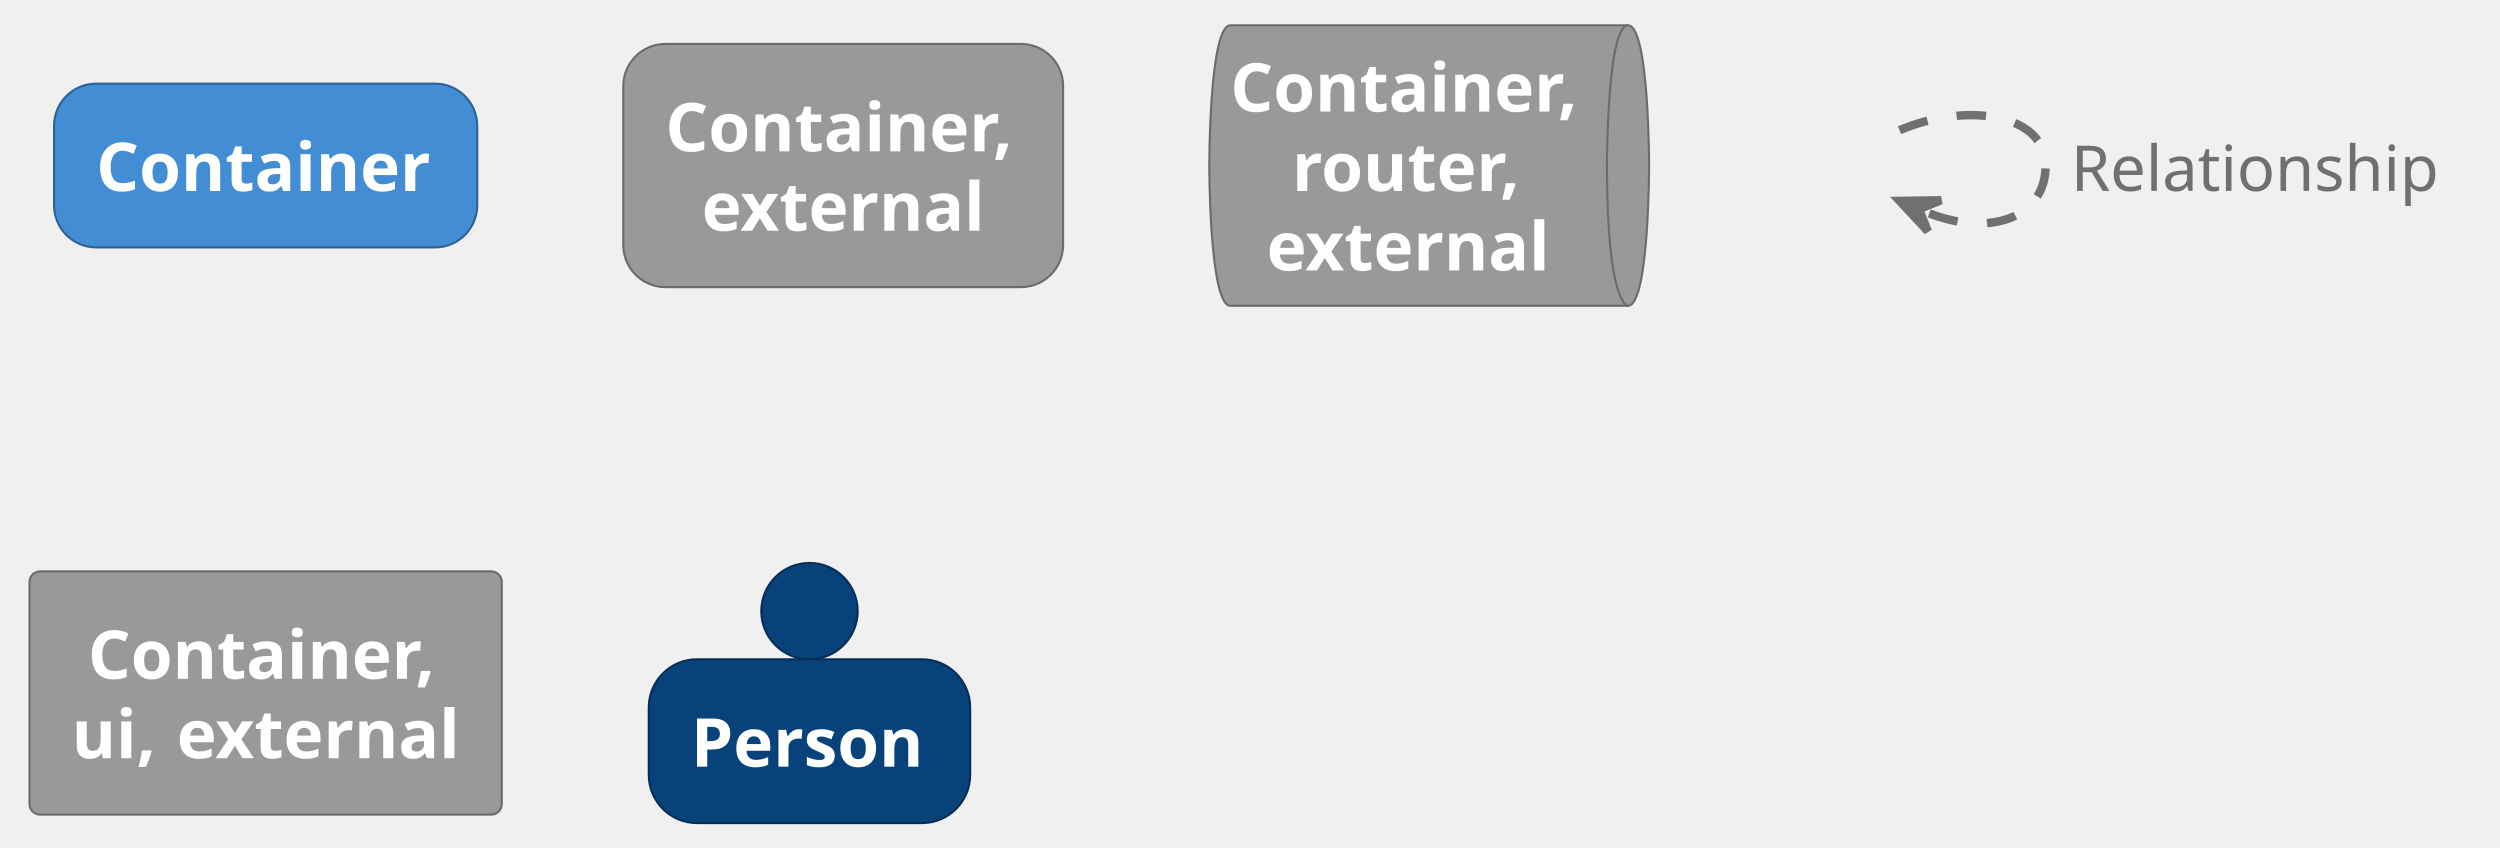
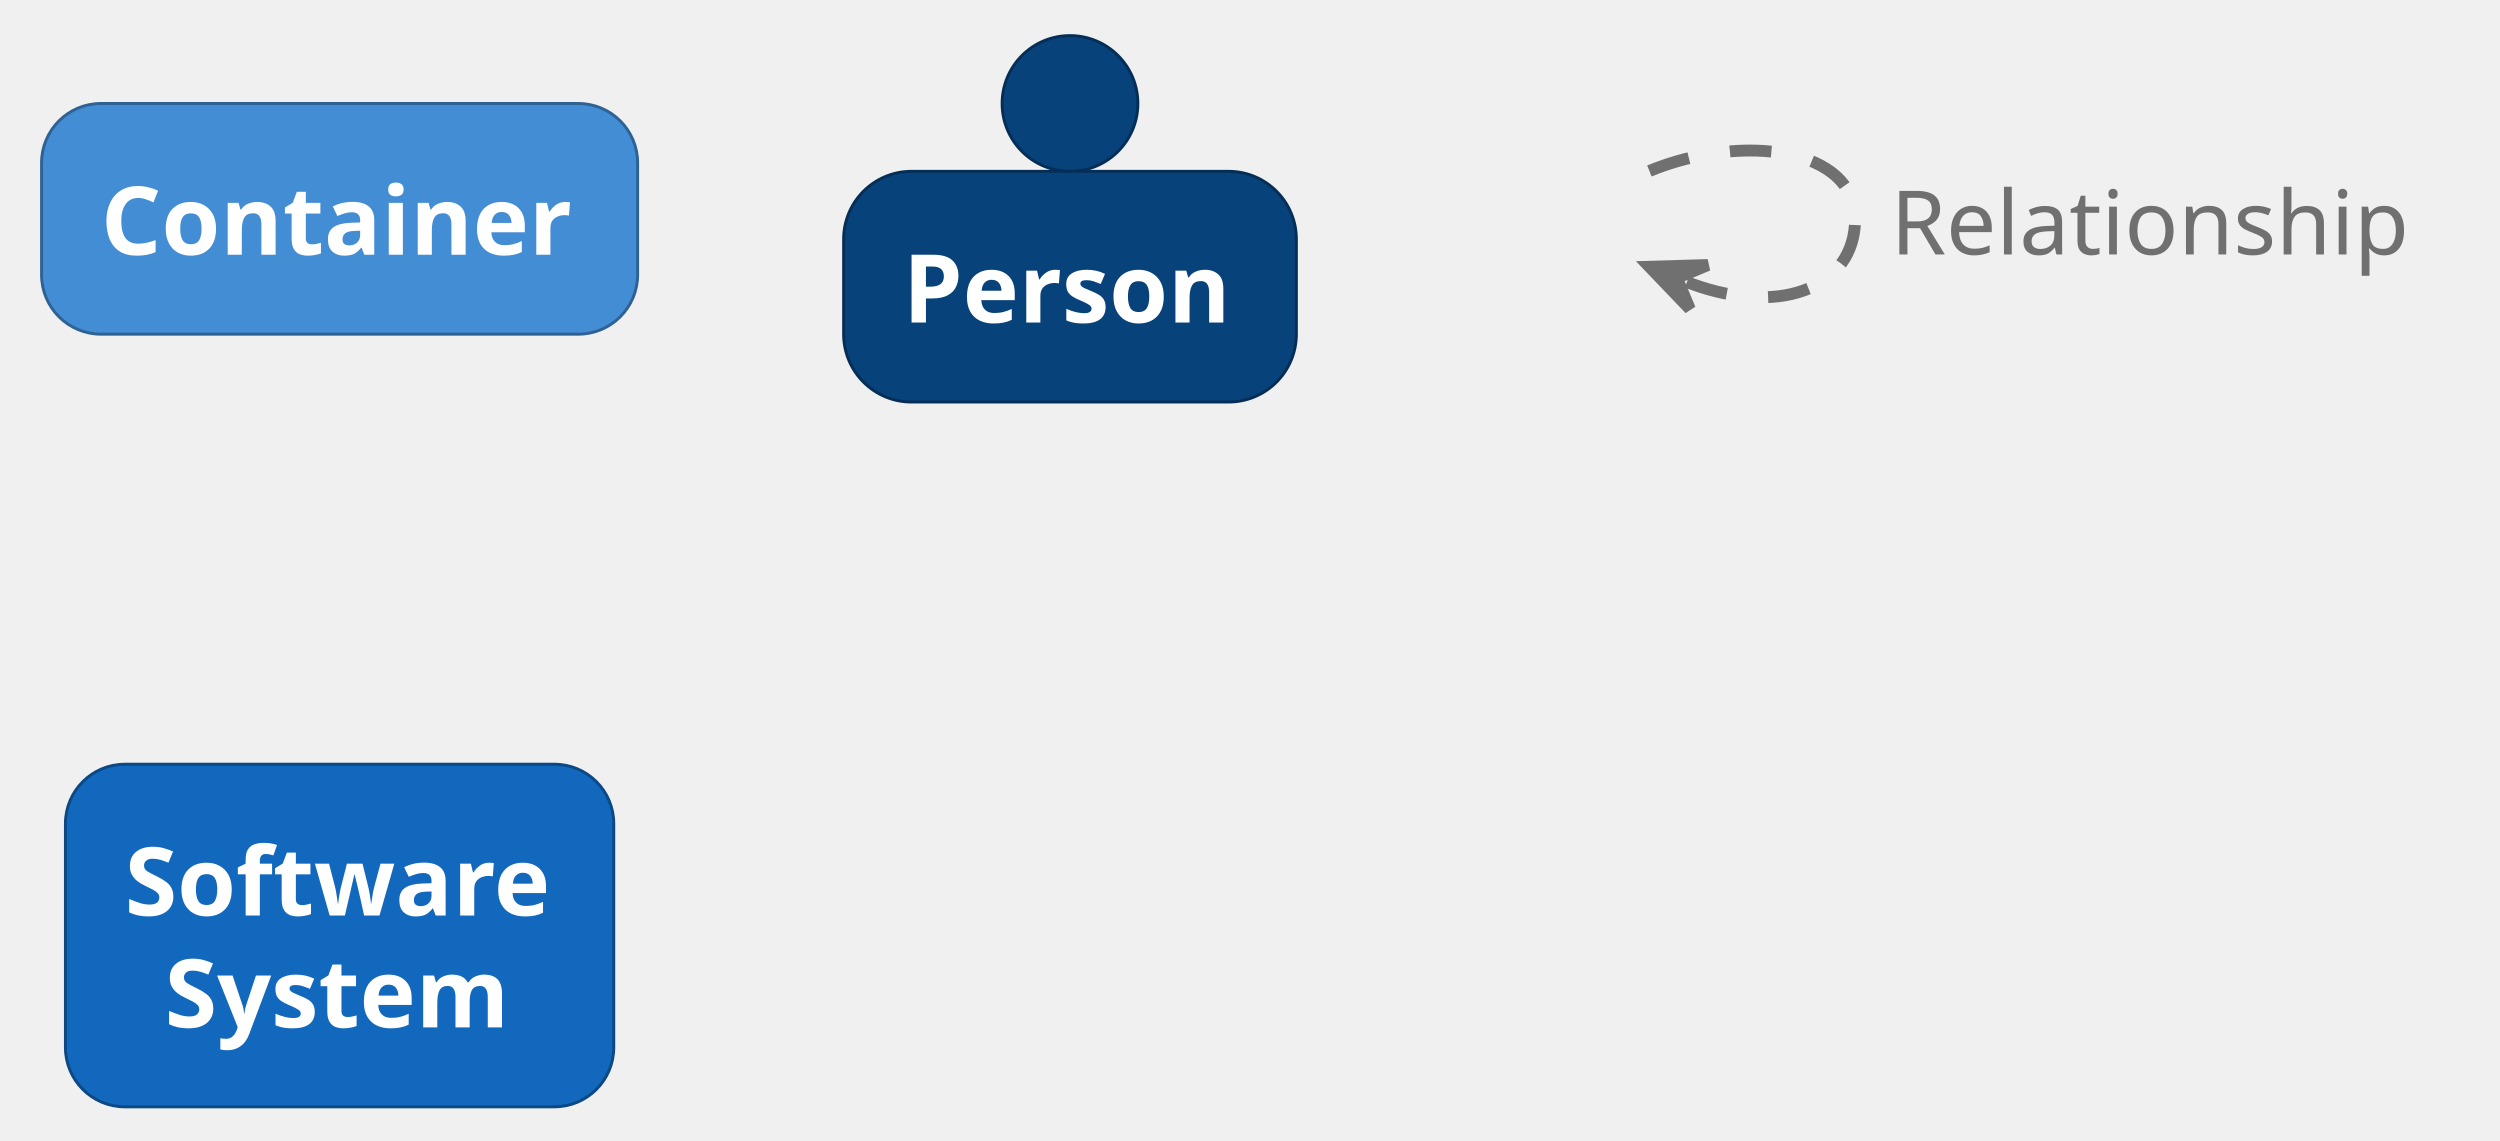
- <svg xmlns="http://www.w3.org/2000/svg" contentStyleType="text/css" data-diagram-type="DESCRIPTION" height="201px" preserveAspectRatio="none" style="width:593px;height:201px;background:#FFFFFF;" version="1.1" viewBox="0 0 593 201" width="593px" zoomAndPan="magnify">
+ <svg xmlns="http://www.w3.org/2000/svg" contentStyleType="text/css" data-diagram-type="DESCRIPTION" height="192px" preserveAspectRatio="none" style="width:421px;height:192px;background:#FFFFFF;" version="1.1" viewBox="0 0 421 192" width="421px" zoomAndPan="magnify">
  <defs />
  <g>
    <g class="entity" data-entity="..Container" data-source-line="24" data-uid="ent0002" id="entity_..Container">
-       <rect fill="#438DD5" height="38.844" rx="10" ry="10" style="stroke:#2E6295;stroke-width:0.5;" width="100.375" x="12.82" y="19.84" />
-       <text fill="#FFFFFF" font-family="sans-serif" font-size="16" font-weight="bold" lengthAdjust="spacing" textLength="80.375" x="22.82" y="45.309">Container</text>
+       <rect fill="#438DD5" height="38.844" rx="10" ry="10" style="stroke:#2E6295;stroke-width:0.5;" width="100.375" x="7" y="17.43" />
+       <text fill="#FFFFFF" font-family="sans-serif" font-size="16" font-weight="bold" lengthAdjust="spacing" textLength="80.375" x="17" y="42.899">Container</text>
    </g>
-     <g class="entity" data-entity="..Container. external" data-source-line="32" data-uid="ent0003" id="entity_..Container. external">
-       <rect fill="#999999" height="57.688" rx="10" ry="10" style="stroke:#6B6B6B;stroke-width:0.5;" width="104.328" x="147.84" y="10.42" />
-       <text fill="#FFFFFF" font-family="sans-serif" font-size="16" font-weight="bold" lengthAdjust="spacing" textLength="84.328" x="157.84" y="35.889">Container,</text>
-       <text fill="#FFFFFF" font-family="sans-serif" font-size="16" font-weight="bold" lengthAdjust="spacing" textLength="67.078" x="166.465" y="54.733">external</text>
+     <g class="entity" data-entity="..Person" data-source-line="31" data-uid="ent0003" id="entity_..Person">
+       <ellipse cx="180.187" cy="17.428" fill="#08427B" rx="11.428" ry="11.428" style="stroke:#052E56;stroke-width:0.5;" />
+       <rect fill="#08427B" height="38.844" rx="11.428" ry="11.428" style="stroke:#052E56;stroke-width:0.5;" width="76.234" x="142.07" y="28.855" />
+       <text fill="#FFFFFF" font-family="sans-serif" font-size="16" font-weight="bold" lengthAdjust="spacing" textLength="56.234" x="152.07" y="54.324">Person</text>
    </g>
-     <g class="entity" data-entity="..Container. router. external" data-source-line="39" data-uid="ent0004" id="entity_..Container. router. external">
-       <path d="M291.84,6 L386.168,6 C391.168,6 391.168,39.266 391.168,39.266 C391.168,39.266 391.168,72.531 386.168,72.531 L291.84,72.531 C286.84,72.531 286.84,39.266 286.84,39.266 C286.84,39.266 286.84,6 291.84,6" fill="#999999" style="stroke:#6B6B6B;stroke-width:0.5;" />
-       <path d="M386.168,6 C381.168,6 381.168,39.266 381.168,39.266 C381.168,72.531 386.168,72.531 386.168,72.531" fill="none" style="stroke:#6B6B6B;stroke-width:0.5;" />
-       <text fill="#FFFFFF" font-family="sans-serif" font-size="16" font-weight="bold" lengthAdjust="spacing" textLength="84.328" x="291.84" y="26.469">Container,</text>
-       <text fill="#FFFFFF" font-family="sans-serif" font-size="16" font-weight="bold" lengthAdjust="spacing" textLength="55.086" x="306.461" y="45.312">router,</text>
-       <text fill="#FFFFFF" font-family="sans-serif" font-size="16" font-weight="bold" lengthAdjust="spacing" textLength="67.078" x="300.465" y="64.156">external</text>
+     <g class="entity" data-entity="..Software System" data-source-line="39" data-uid="ent0004" id="entity_..Software System">
+       <rect fill="#1168BD" height="57.688" rx="10" ry="10" style="stroke:#0B4884;stroke-width:0.5;" width="92.336" x="11.02" y="128.7" />
+       <text fill="#FFFFFF" font-family="sans-serif" font-size="16" font-weight="bold" lengthAdjust="spacing" textLength="72.336" x="21.02" y="154.169">Software</text>
+       <text fill="#FFFFFF" font-family="sans-serif" font-size="16" font-weight="bold" lengthAdjust="spacing" textLength="58.891" x="27.743" y="173.012">System</text>
    </g>
-     <g class="entity" data-entity="..Container. ui. external" data-source-line="46" data-uid="ent0005" id="entity_..Container. ui. external">
-       <rect fill="#999999" height="57.688" rx="2.5" ry="2.5" style="stroke:#6B6B6B;stroke-width:0.5;" width="112.016" x="7" y="135.54" />
-       <text fill="#FFFFFF" font-family="sans-serif" font-size="16" font-weight="bold" lengthAdjust="spacing" textLength="84.328" x="20.844" y="161.009">Container,</text>
-       <text fill="#FFFFFF" font-family="sans-serif" font-size="16" font-weight="bold" lengthAdjust="spacing" textLength="19.664" x="17" y="179.852">ui,</text>
-       <text fill="#FFFFFF" font-family="sans-serif" font-size="16" font-weight="bold" lengthAdjust="spacing" textLength="5.273" x="36.664" y="179.852"> </text>
-       <text fill="#FFFFFF" font-family="sans-serif" font-size="16" font-weight="bold" lengthAdjust="spacing" textLength="67.078" x="41.938" y="179.852">external</text>
+     <g class="entity" data-entity="4" data-source-line="41" data-uid="ent0005" id="entity_4">
+       <rect fill="none" height="36.488" rx="2.5" ry="2.5" style="stroke:none;stroke-width:0.5;" width="24.43" x="252.97" y="18.61" />
    </g>
-     <g class="entity" data-entity="..Person" data-source-line="53" data-uid="ent0006" id="entity_..Person">
-       <ellipse cx="192.007" cy="144.958" fill="#08427B" rx="11.428" ry="11.428" style="stroke:#052E56;stroke-width:0.5;" />
-       <rect fill="#08427B" height="38.844" rx="11.428" ry="11.428" style="stroke:#052E56;stroke-width:0.5;" width="76.234" x="153.89" y="156.385" />
-       <text fill="#FFFFFF" font-family="sans-serif" font-size="16" font-weight="bold" lengthAdjust="spacing" textLength="56.234" x="163.89" y="181.854">Person</text>
-     </g>
-     <g class="entity" data-entity="6" data-source-line="55" data-uid="ent0007" id="entity_6">
-       <rect fill="none" height="36.488" rx="2.5" ry="2.5" style="stroke:none;stroke-width:0.5;" width="24.43" x="425.79" y="21.02" />
-     </g>
-     <g class="link" data-entity-1="6" data-entity-2="6" data-source-line="56" data-uid="lnk8" id="link_6_6">
-       <path d="M450.58,30.89 C466.39,24.14 485.22,26.94 485.22,39.27 C485.22,51.6 471.909,56.743 456.099,50.003" fill="none" id="6-to-6" style="stroke:#707070;stroke-width:2;stroke-dasharray:7,7;" />
-       <polygon fill="#707070" points="450.58,47.65,457.29,54.859,455.18,49.611,460.428,47.5,450.58,47.65" style="stroke:#707070;stroke-width:2;" />
-       <text fill="#707070" font-family="sans-serif" font-size="15" lengthAdjust="spacing" textLength="89.663" x="491.22" y="45.272">Relationship</text>
+     <g class="link" data-entity-1="4" data-entity-2="4" data-source-line="42" data-uid="lnk6" id="link_4_4">
+       <path d="M277.76,28.79 C293.57,22.3 312.4,24.99 312.4,36.85 C312.4,48.72 299.122,53.675 283.312,47.196" fill="none" id="4-to-4" style="stroke:#707070;stroke-width:2;stroke-dasharray:7,7;" />
+       <polygon fill="#707070" points="277.76,44.92,284.571,52.034,282.387,46.816,287.605,44.632,277.76,44.92" style="stroke:#707070;stroke-width:2;" />
+       <text fill="#707070" font-family="sans-serif" font-size="15" lengthAdjust="spacing" textLength="89.663" x="318.4" y="42.852">Relationship</text>
    </g>
  </g>
</svg>
